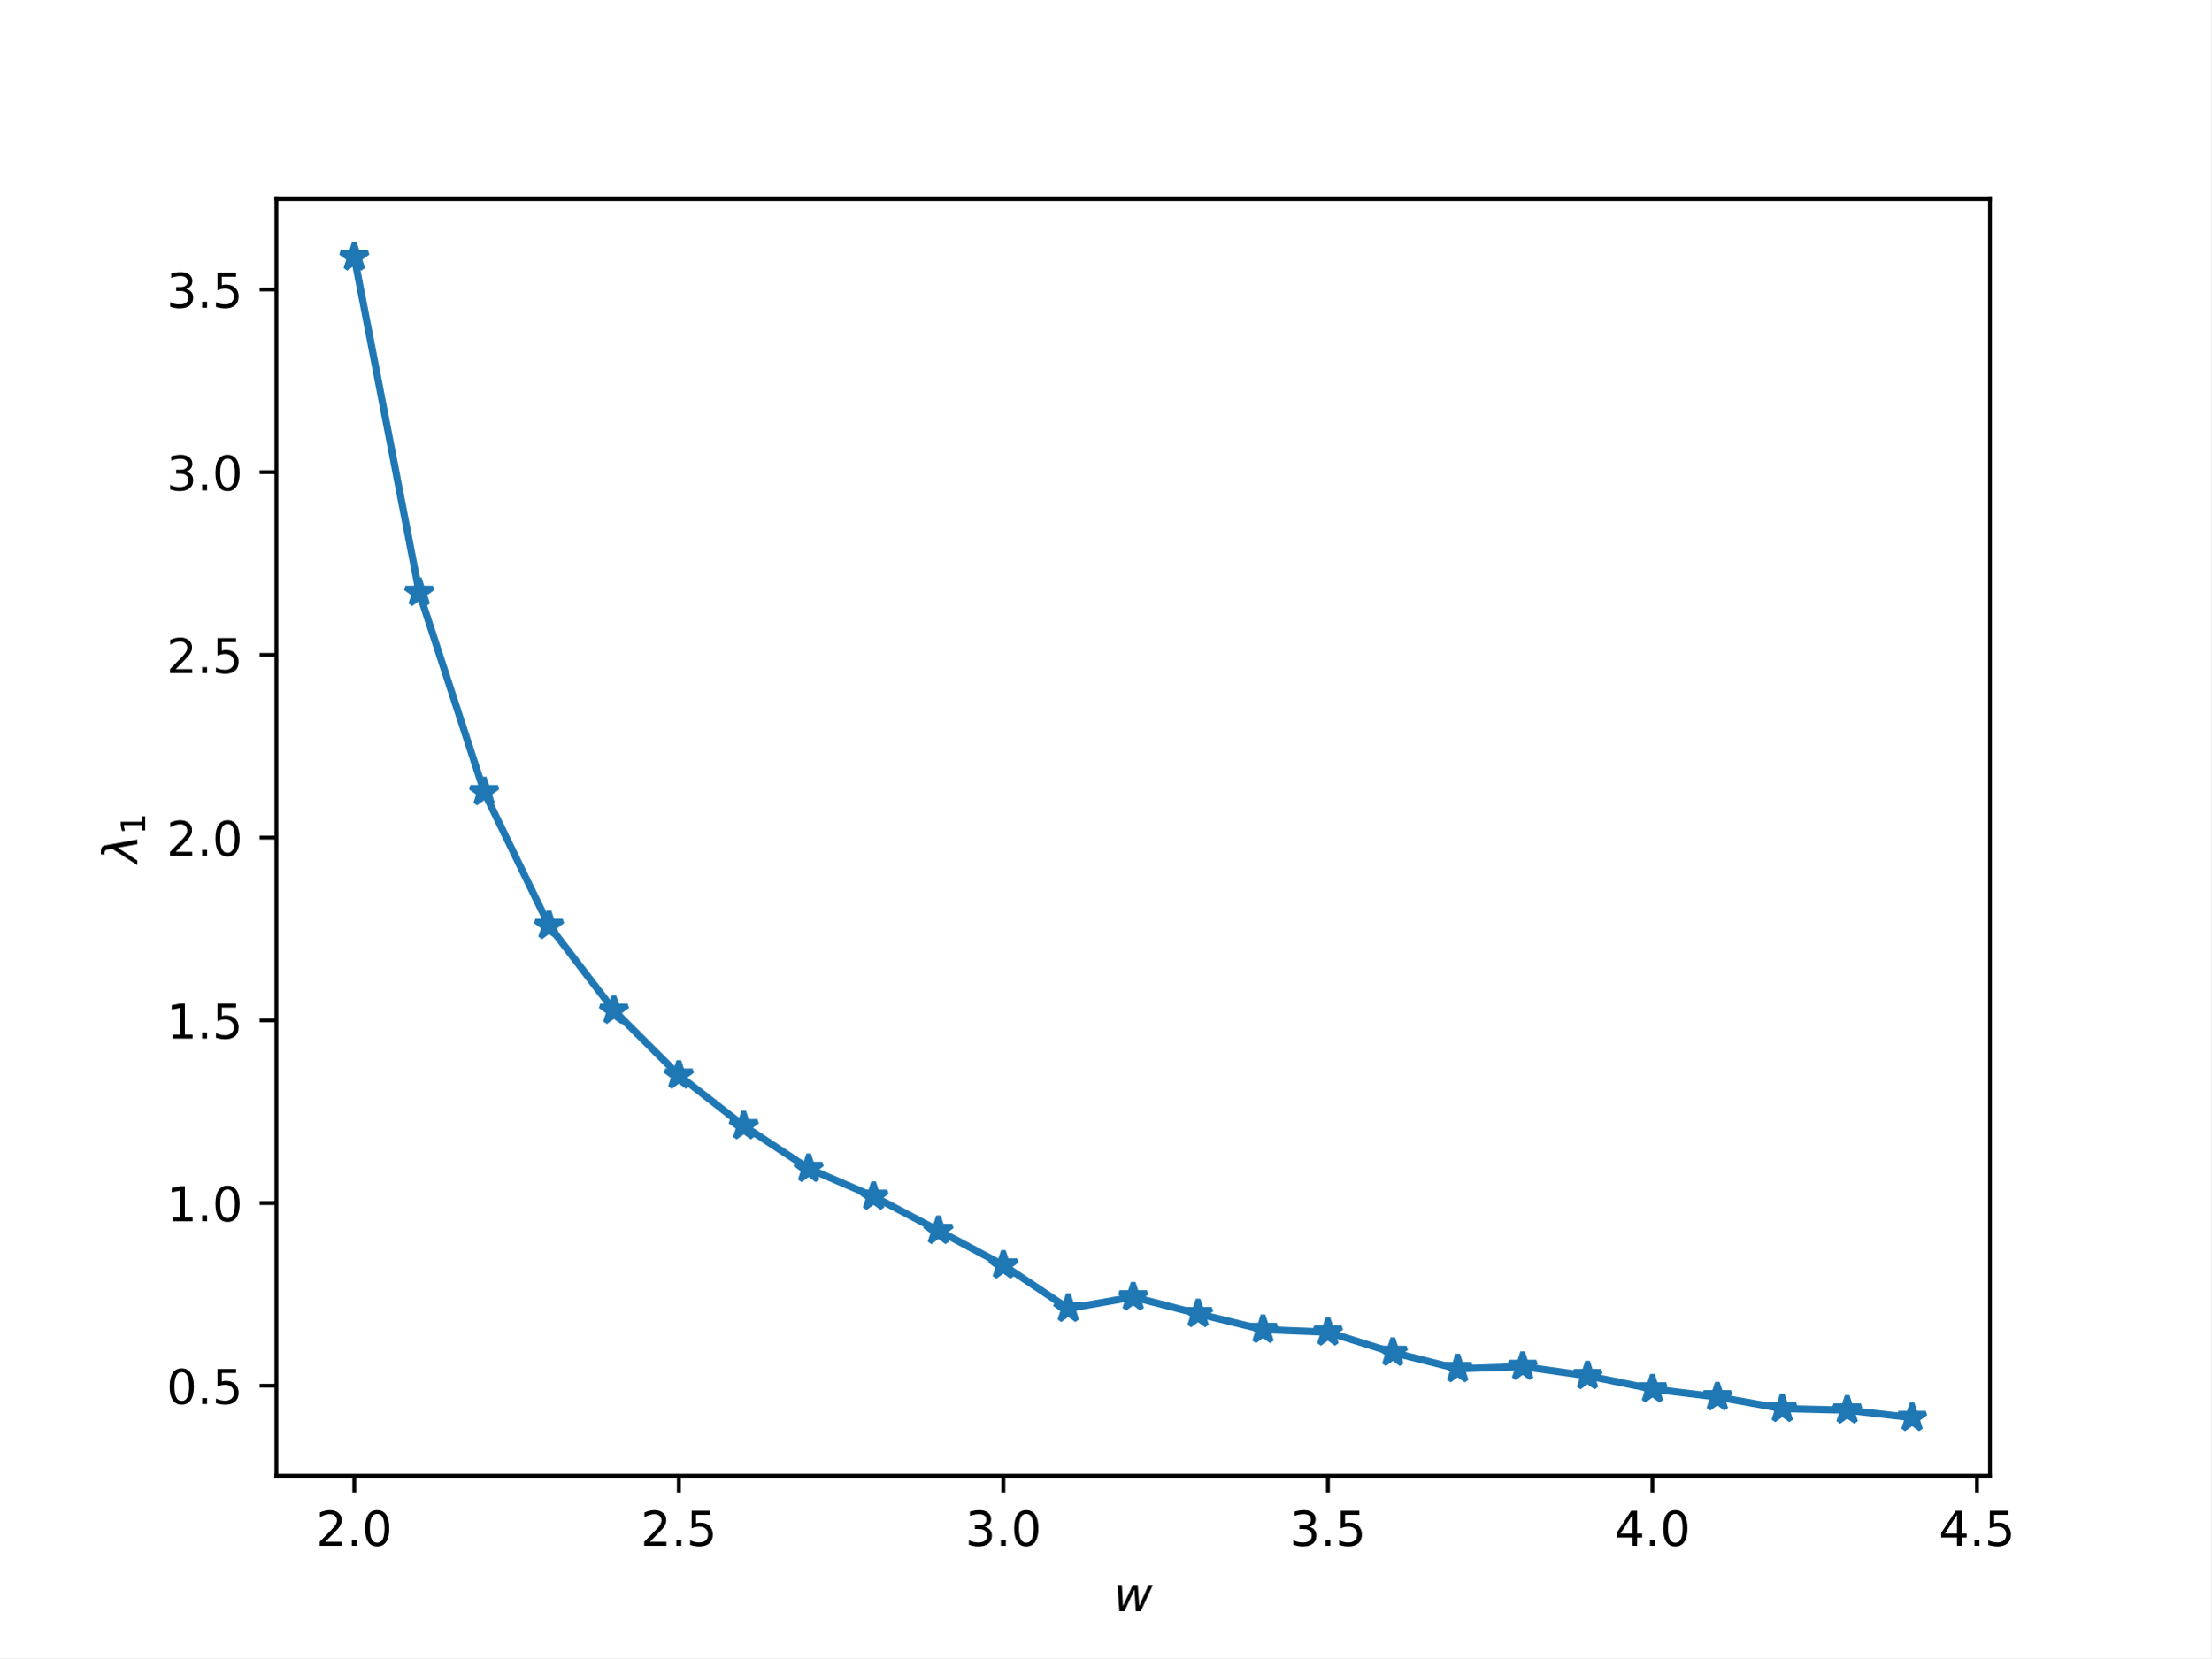
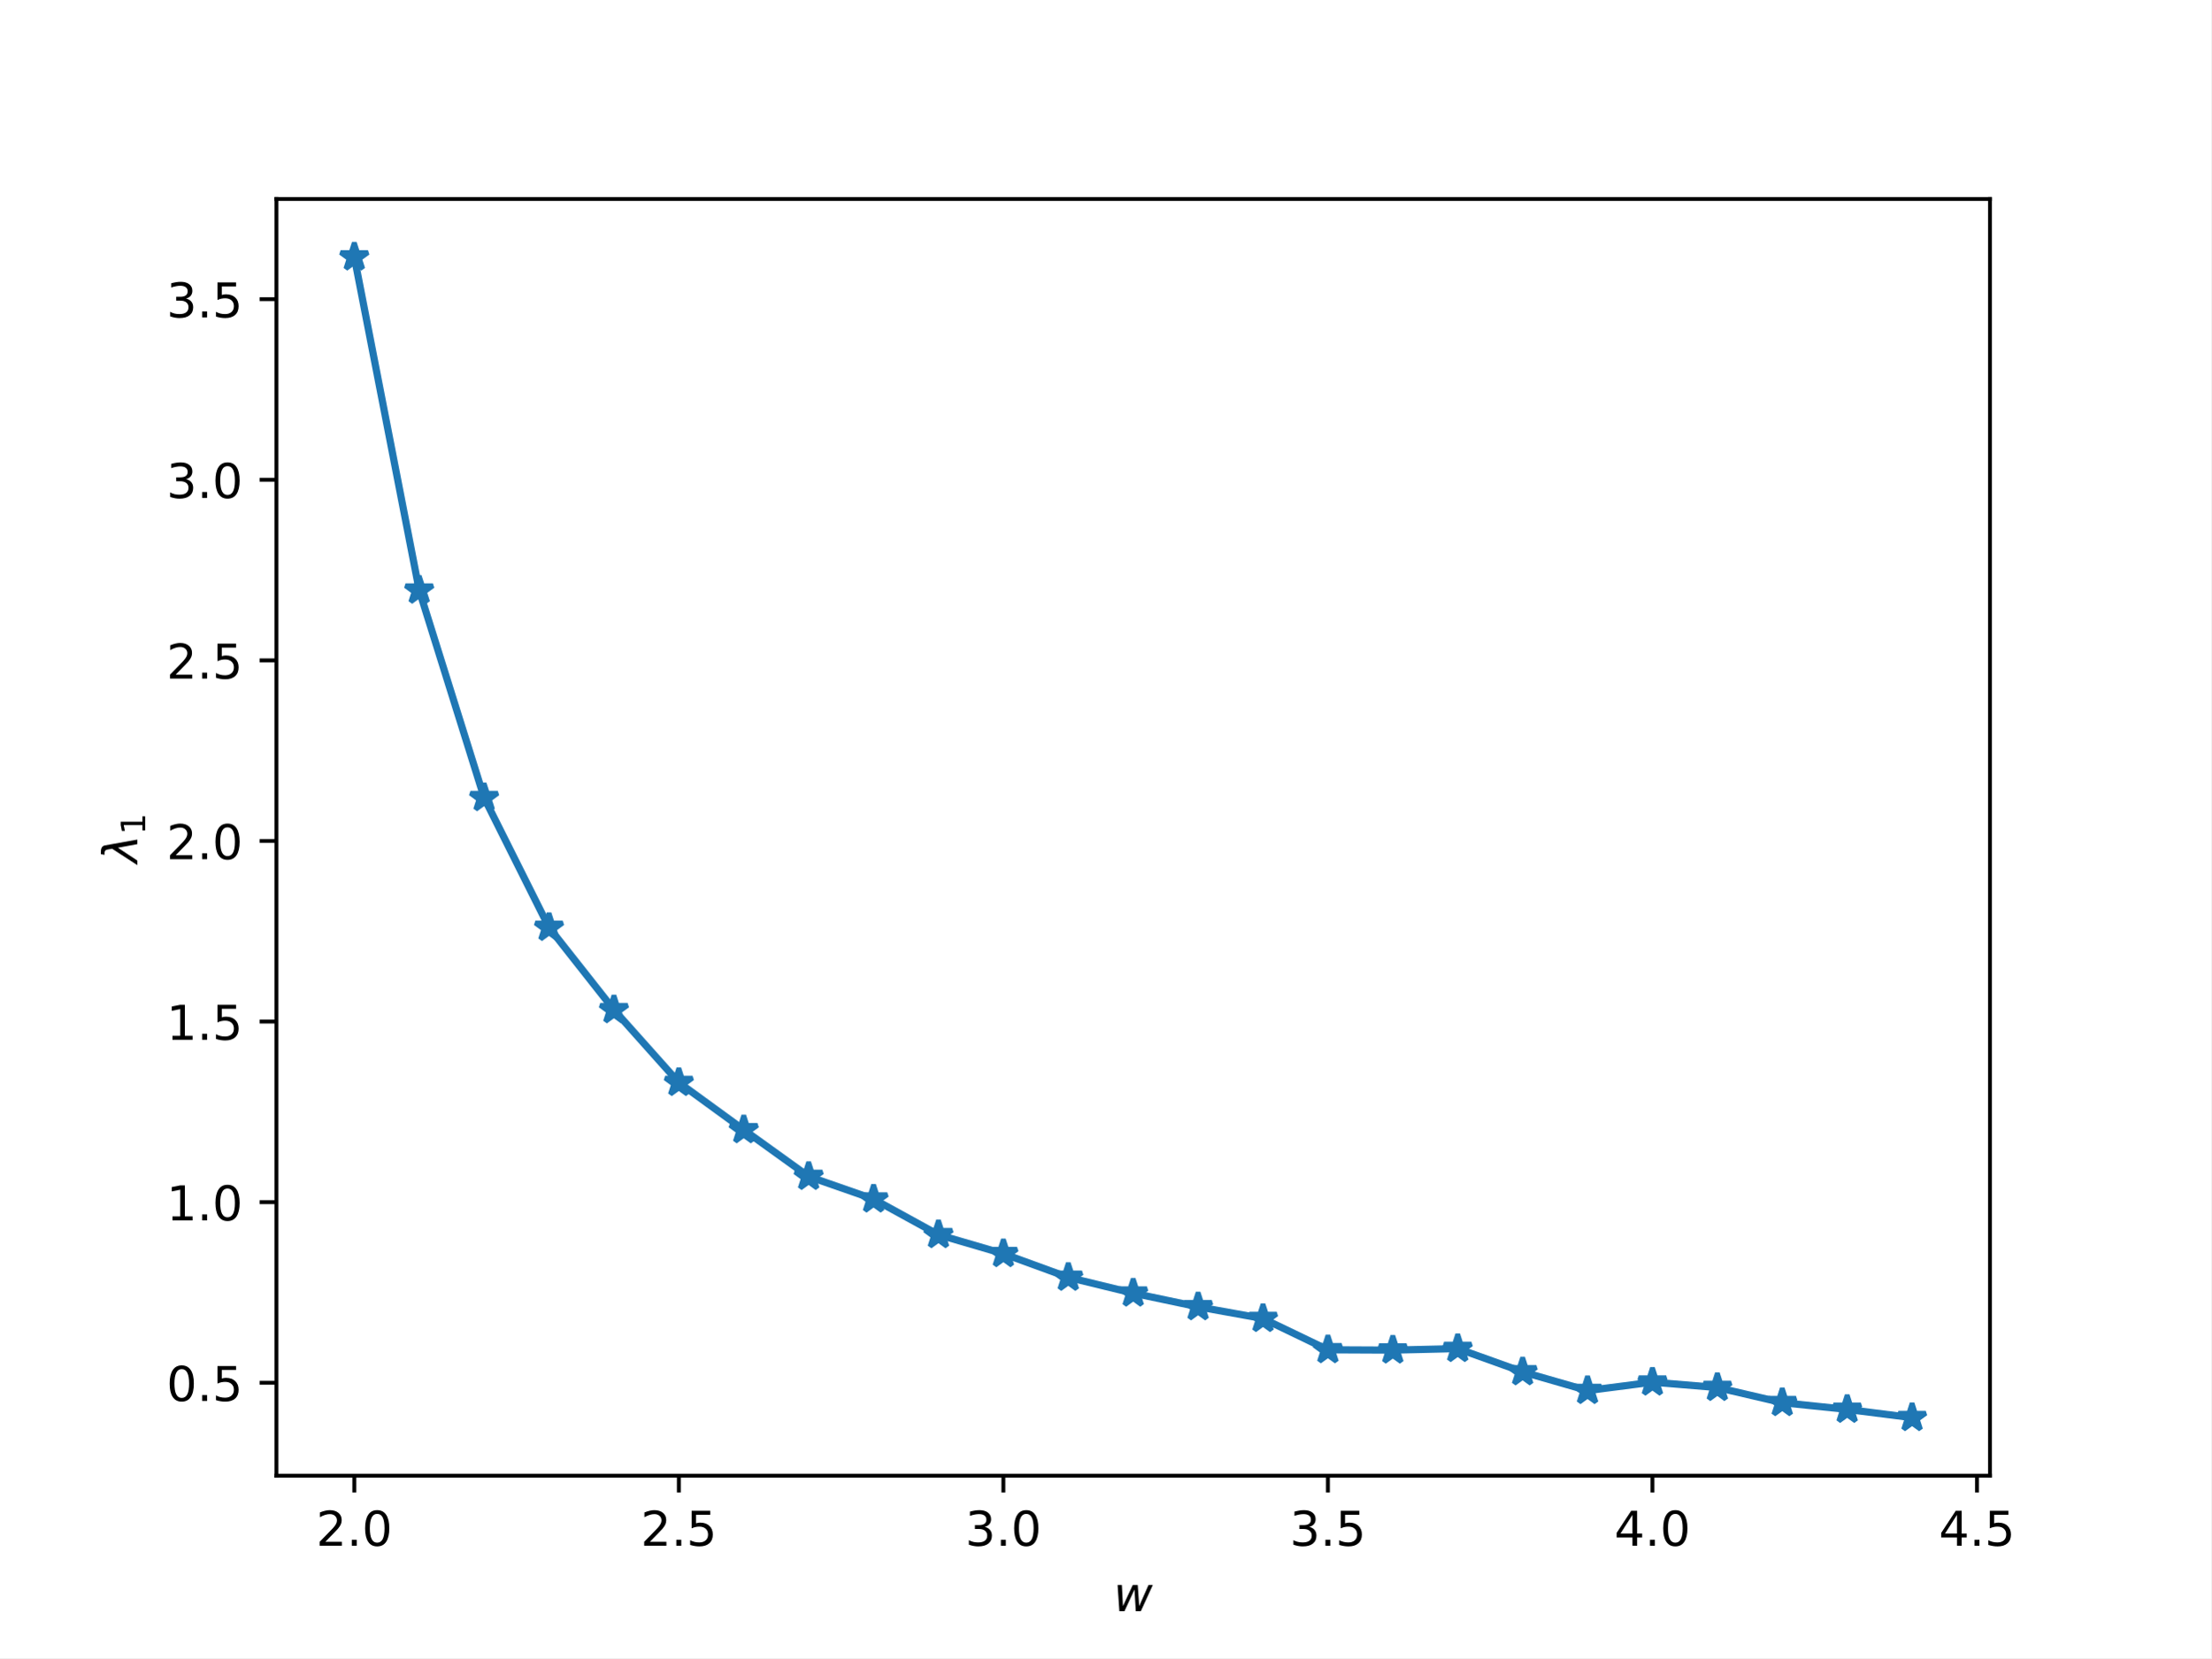
<svg xmlns="http://www.w3.org/2000/svg" xmlns:xlink="http://www.w3.org/1999/xlink" height="345.6pt" version="1.1" viewBox="0 0 460.8 345.6" width="460.8pt">
  <defs>
    <style type="text/css">
*{stroke-linecap:butt;stroke-linejoin:round;}
  </style>
  </defs>
  <g id="figure_1">
    <g id="patch_1">
      <path d="M 0 345.6  L 460.8 345.6  L 460.8 0  L 0 0  z " style="fill:#ffffff;" />
    </g>
    <g id="axes_1">
      <g id="patch_2">
        <path d="M 57.6 307.584  L 414.72 307.584  L 414.72 41.472  L 57.6 41.472  z " style="fill:#ffffff;" />
      </g>
      <g id="matplotlib.axis_1">
        <g id="xtick_1">
          <g id="line2d_1">
            <defs>
-               <path d="M 0 0  L 0 3.5  " id="mdca2c0a3be" style="stroke:#000000;stroke-width:0.8;" />
-             </defs>
-             <g>
-               <use style="stroke:#000000;stroke-width:0.8;" x="73.833" xlink:href="#mdca2c0a3be" y="307.584" />
+               <path d="M 0 0  L 0 3.5  " id="m696a96bc57" style="stroke:#000000;stroke-width:0.8;" />
+             </defs>
+             <g>
+               <use style="stroke:#000000;stroke-width:0.8;" x="73.833" xlink:href="#m696a96bc57" y="307.584" />
            </g>
          </g>
          <g id="text_1">
            <defs>
              <path d="M 19.188 8.297  L 53.609 8.297  L 53.609 0  L 7.328 0  L 7.328 8.297  Q 12.938 14.109 22.625 23.891  Q 32.328 33.688 34.812 36.531  Q 39.547 41.844 41.422 45.531  Q 43.312 49.219 43.312 52.781  Q 43.312 58.594 39.234 62.25  Q 35.156 65.922 28.609 65.922  Q 23.969 65.922 18.812 64.312  Q 13.672 62.703 7.812 59.422  L 7.812 69.391  Q 13.766 71.781 18.938 73  Q 24.125 74.219 28.422 74.219  Q 39.75 74.219 46.484 68.547  Q 53.219 62.891 53.219 53.422  Q 53.219 48.922 51.531 44.891  Q 49.859 40.875 45.406 35.406  Q 44.188 33.984 37.641 27.219  Q 31.109 20.453 19.188 8.297  z " id="DejaVuSans-32" />
              <path d="M 10.688 12.406  L 21 12.406  L 21 0  L 10.688 0  z " id="DejaVuSans-2e" />
              <path d="M 31.781 66.406  Q 24.172 66.406 20.328 58.906  Q 16.5 51.422 16.5 36.375  Q 16.5 21.391 20.328 13.891  Q 24.172 6.391 31.781 6.391  Q 39.453 6.391 43.281 13.891  Q 47.125 21.391 47.125 36.375  Q 47.125 51.422 43.281 58.906  Q 39.453 66.406 31.781 66.406  z M 31.781 74.219  Q 44.047 74.219 50.516 64.516  Q 56.984 54.828 56.984 36.375  Q 56.984 17.969 50.516 8.266  Q 44.047 -1.422 31.781 -1.422  Q 19.531 -1.422 13.062 8.266  Q 6.594 17.969 6.594 36.375  Q 6.594 54.828 13.062 64.516  Q 19.531 74.219 31.781 74.219  z " id="DejaVuSans-30" />
            </defs>
            <g transform="translate(65.88116 322.1824)scale(0.1 -0.1)">
              <use xlink:href="#DejaVuSans-32" />
              <use x="63.623" xlink:href="#DejaVuSans-2e" />
              <use x="95.41" xlink:href="#DejaVuSans-30" />
            </g>
          </g>
        </g>
        <g id="xtick_2">
          <g id="line2d_2">
            <g>
-               <use style="stroke:#000000;stroke-width:0.8;" x="141.469" xlink:href="#mdca2c0a3be" y="307.584" />
+               <use style="stroke:#000000;stroke-width:0.8;" x="141.469" xlink:href="#m696a96bc57" y="307.584" />
            </g>
          </g>
          <g id="text_2">
            <defs>
              <path d="M 10.797 72.906  L 49.516 72.906  L 49.516 64.594  L 19.828 64.594  L 19.828 46.734  Q 21.969 47.469 24.109 47.828  Q 26.266 48.188 28.422 48.188  Q 40.625 48.188 47.75 41.5  Q 54.891 34.812 54.891 23.391  Q 54.891 11.625 47.562 5.094  Q 40.234 -1.422 26.906 -1.422  Q 22.312 -1.422 17.547 -0.641  Q 12.797 0.141 7.719 1.703  L 7.719 11.625  Q 12.109 9.234 16.797 8.062  Q 21.484 6.891 26.703 6.891  Q 35.156 6.891 40.078 11.328  Q 45.016 15.766 45.016 23.391  Q 45.016 31 40.078 35.438  Q 35.156 39.891 26.703 39.891  Q 22.75 39.891 18.812 39.016  Q 14.891 38.141 10.797 36.281  z " id="DejaVuSans-35" />
            </defs>
            <g transform="translate(133.5175 322.1824)scale(0.1 -0.1)">
              <use xlink:href="#DejaVuSans-32" />
              <use x="63.623" xlink:href="#DejaVuSans-2e" />
              <use x="95.41" xlink:href="#DejaVuSans-35" />
            </g>
          </g>
        </g>
        <g id="xtick_3">
          <g id="line2d_3">
            <g>
-               <use style="stroke:#000000;stroke-width:0.8;" x="209.105" xlink:href="#mdca2c0a3be" y="307.584" />
+               <use style="stroke:#000000;stroke-width:0.8;" x="209.105" xlink:href="#m696a96bc57" y="307.584" />
            </g>
          </g>
          <g id="text_3">
            <defs>
              <path d="M 40.578 39.312  Q 47.656 37.797 51.625 33  Q 55.609 28.219 55.609 21.188  Q 55.609 10.406 48.188 4.484  Q 40.766 -1.422 27.094 -1.422  Q 22.516 -1.422 17.656 -0.516  Q 12.797 0.391 7.625 2.203  L 7.625 11.719  Q 11.719 9.328 16.594 8.109  Q 21.484 6.891 26.812 6.891  Q 36.078 6.891 40.938 10.547  Q 45.797 14.203 45.797 21.188  Q 45.797 27.641 41.281 31.266  Q 36.766 34.906 28.719 34.906  L 20.219 34.906  L 20.219 43.016  L 29.109 43.016  Q 36.375 43.016 40.234 45.922  Q 44.094 48.828 44.094 54.297  Q 44.094 59.906 40.109 62.906  Q 36.141 65.922 28.719 65.922  Q 24.656 65.922 20.016 65.031  Q 15.375 64.156 9.812 62.312  L 9.812 71.094  Q 15.438 72.656 20.344 73.438  Q 25.25 74.219 29.594 74.219  Q 40.828 74.219 47.359 69.109  Q 53.906 64.016 53.906 55.328  Q 53.906 49.266 50.438 45.094  Q 46.969 40.922 40.578 39.312  z " id="DejaVuSans-33" />
            </defs>
            <g transform="translate(201.1539 322.1824)scale(0.1 -0.1)">
              <use xlink:href="#DejaVuSans-33" />
              <use x="63.623" xlink:href="#DejaVuSans-2e" />
              <use x="95.41" xlink:href="#DejaVuSans-30" />
            </g>
          </g>
        </g>
        <g id="xtick_4">
          <g id="line2d_4">
            <g>
-               <use style="stroke:#000000;stroke-width:0.8;" x="276.742" xlink:href="#mdca2c0a3be" y="307.584" />
+               <use style="stroke:#000000;stroke-width:0.8;" x="276.742" xlink:href="#m696a96bc57" y="307.584" />
            </g>
          </g>
          <g id="text_4">
            <g transform="translate(268.7903 322.1824)scale(0.1 -0.1)">
              <use xlink:href="#DejaVuSans-33" />
              <use x="63.623" xlink:href="#DejaVuSans-2e" />
              <use x="95.41" xlink:href="#DejaVuSans-35" />
            </g>
          </g>
        </g>
        <g id="xtick_5">
          <g id="line2d_5">
            <g>
-               <use style="stroke:#000000;stroke-width:0.8;" x="344.378" xlink:href="#mdca2c0a3be" y="307.584" />
+               <use style="stroke:#000000;stroke-width:0.8;" x="344.378" xlink:href="#m696a96bc57" y="307.584" />
            </g>
          </g>
          <g id="text_5">
            <defs>
              <path d="M 37.797 64.312  L 12.891 25.391  L 37.797 25.391  z M 35.203 72.906  L 47.609 72.906  L 47.609 25.391  L 58.016 25.391  L 58.016 17.188  L 47.609 17.188  L 47.609 0  L 37.797 0  L 37.797 17.188  L 4.891 17.188  L 4.891 26.703  z " id="DejaVuSans-34" />
            </defs>
            <g transform="translate(336.4266 322.1824)scale(0.1 -0.1)">
              <use xlink:href="#DejaVuSans-34" />
              <use x="63.623" xlink:href="#DejaVuSans-2e" />
              <use x="95.41" xlink:href="#DejaVuSans-30" />
            </g>
          </g>
        </g>
        <g id="xtick_6">
          <g id="line2d_6">
            <g>
-               <use style="stroke:#000000;stroke-width:0.8;" x="412.015" xlink:href="#mdca2c0a3be" y="307.584" />
+               <use style="stroke:#000000;stroke-width:0.8;" x="412.015" xlink:href="#m696a96bc57" y="307.584" />
            </g>
          </g>
          <g id="text_6">
            <g transform="translate(404.063 322.1824)scale(0.1 -0.1)">
              <use xlink:href="#DejaVuSans-34" />
              <use x="63.623" xlink:href="#DejaVuSans-2e" />
              <use x="95.41" xlink:href="#DejaVuSans-35" />
            </g>
          </g>
        </g>
        <g id="text_7">
          <defs>
            <path d="M 8.5 54.688  L 17.391 54.688  L 19.672 10.688  L 40.094 54.688  L 50.484 54.688  L 53.516 10.688  L 72.906 54.688  L 81.891 54.688  L 56.891 0  L 46.391 0  L 43.703 45.312  L 22.797 0  L 12.203 0  z " id="DejaVuSans-Oblique-77" />
          </defs>
          <g transform="translate(232.06 335.8606)scale(0.1 -0.1)">
            <use transform="translate(0 0.3125)" xlink:href="#DejaVuSans-Oblique-77" />
          </g>
        </g>
      </g>
      <g id="matplotlib.axis_2">
        <g id="ytick_1">
          <g id="line2d_7">
            <defs>
-               <path d="M 0 0  L -3.5 0  " id="m40dbb6a3d1" style="stroke:#000000;stroke-width:0.8;" />
-             </defs>
-             <g>
-               <use style="stroke:#000000;stroke-width:0.8;" x="57.6" xlink:href="#m40dbb6a3d1" y="288.84" />
+               <path d="M 0 0  L -3.5 0  " id="mda8d8f8d83" style="stroke:#000000;stroke-width:0.8;" />
+             </defs>
+             <g>
+               <use style="stroke:#000000;stroke-width:0.8;" x="57.6" xlink:href="#mda8d8f8d83" y="288.213" />
            </g>
          </g>
          <g id="text_8">
-             <g transform="translate(34.69687 292.6388)scale(0.1 -0.1)">
+             <g transform="translate(34.69687 292.0124)scale(0.1 -0.1)">
              <use xlink:href="#DejaVuSans-30" />
              <use x="63.623" xlink:href="#DejaVuSans-2e" />
              <use x="95.41" xlink:href="#DejaVuSans-35" />
            </g>
          </g>
        </g>
        <g id="ytick_2">
          <g id="line2d_8">
            <g>
-               <use style="stroke:#000000;stroke-width:0.8;" x="57.6" xlink:href="#m40dbb6a3d1" y="250.754" />
+               <use style="stroke:#000000;stroke-width:0.8;" x="57.6" xlink:href="#mda8d8f8d83" y="250.569" />
            </g>
          </g>
          <g id="text_9">
            <defs>
              <path d="M 12.406 8.297  L 28.516 8.297  L 28.516 63.922  L 10.984 60.406  L 10.984 69.391  L 28.422 72.906  L 38.281 72.906  L 38.281 8.297  L 54.391 8.297  L 54.391 0  L 12.406 0  z " id="DejaVuSans-31" />
            </defs>
-             <g transform="translate(34.69687 254.5534)scale(0.1 -0.1)">
+             <g transform="translate(34.69687 254.3687)scale(0.1 -0.1)">
              <use xlink:href="#DejaVuSans-31" />
              <use x="63.623" xlink:href="#DejaVuSans-2e" />
              <use x="95.41" xlink:href="#DejaVuSans-30" />
            </g>
          </g>
        </g>
        <g id="ytick_3">
          <g id="line2d_9">
            <g>
-               <use style="stroke:#000000;stroke-width:0.8;" x="57.6" xlink:href="#m40dbb6a3d1" y="212.669" />
+               <use style="stroke:#000000;stroke-width:0.8;" x="57.6" xlink:href="#mda8d8f8d83" y="212.926" />
            </g>
          </g>
          <g id="text_10">
-             <g transform="translate(34.69687 216.4679)scale(0.1 -0.1)">
+             <g transform="translate(34.69687 216.7249)scale(0.1 -0.1)">
              <use xlink:href="#DejaVuSans-31" />
              <use x="63.623" xlink:href="#DejaVuSans-2e" />
              <use x="95.41" xlink:href="#DejaVuSans-35" />
            </g>
          </g>
        </g>
        <g id="ytick_4">
          <g id="line2d_10">
            <g>
-               <use style="stroke:#000000;stroke-width:0.8;" x="57.6" xlink:href="#m40dbb6a3d1" y="174.583" />
+               <use style="stroke:#000000;stroke-width:0.8;" x="57.6" xlink:href="#mda8d8f8d83" y="175.282" />
            </g>
          </g>
          <g id="text_11">
-             <g transform="translate(34.69687 178.3824)scale(0.1 -0.1)">
+             <g transform="translate(34.69687 179.0812)scale(0.1 -0.1)">
              <use xlink:href="#DejaVuSans-32" />
              <use x="63.623" xlink:href="#DejaVuSans-2e" />
              <use x="95.41" xlink:href="#DejaVuSans-30" />
            </g>
          </g>
        </g>
        <g id="ytick_5">
          <g id="line2d_11">
            <g>
-               <use style="stroke:#000000;stroke-width:0.8;" x="57.6" xlink:href="#m40dbb6a3d1" y="136.498" />
+               <use style="stroke:#000000;stroke-width:0.8;" x="57.6" xlink:href="#mda8d8f8d83" y="137.638" />
            </g>
          </g>
          <g id="text_12">
-             <g transform="translate(34.69687 140.2969)scale(0.1 -0.1)">
+             <g transform="translate(34.69687 141.4374)scale(0.1 -0.1)">
              <use xlink:href="#DejaVuSans-32" />
              <use x="63.623" xlink:href="#DejaVuSans-2e" />
              <use x="95.41" xlink:href="#DejaVuSans-35" />
            </g>
          </g>
        </g>
        <g id="ytick_6">
          <g id="line2d_12">
            <g>
-               <use style="stroke:#000000;stroke-width:0.8;" x="57.6" xlink:href="#m40dbb6a3d1" y="98.412" />
+               <use style="stroke:#000000;stroke-width:0.8;" x="57.6" xlink:href="#mda8d8f8d83" y="99.994" />
            </g>
          </g>
          <g id="text_13">
-             <g transform="translate(34.69687 102.2115)scale(0.1 -0.1)">
+             <g transform="translate(34.69687 103.7937)scale(0.1 -0.1)">
              <use xlink:href="#DejaVuSans-33" />
              <use x="63.623" xlink:href="#DejaVuSans-2e" />
              <use x="95.41" xlink:href="#DejaVuSans-30" />
            </g>
          </g>
        </g>
        <g id="ytick_7">
          <g id="line2d_13">
            <g>
-               <use style="stroke:#000000;stroke-width:0.8;" x="57.6" xlink:href="#m40dbb6a3d1" y="60.327" />
+               <use style="stroke:#000000;stroke-width:0.8;" x="57.6" xlink:href="#mda8d8f8d83" y="62.351" />
            </g>
          </g>
          <g id="text_14">
-             <g transform="translate(34.69687 64.126)scale(0.1 -0.1)">
+             <g transform="translate(34.69687 66.14997)scale(0.1 -0.1)">
              <use xlink:href="#DejaVuSans-33" />
              <use x="63.623" xlink:href="#DejaVuSans-2e" />
              <use x="95.41" xlink:href="#DejaVuSans-35" />
            </g>
          </g>
        </g>
        <g id="text_15">
          <defs>
            <path d="M 36.719 67.438  L 48.828 0  L 39.312 0  L 31.844 40.438  L 5.125 0  L -4.391 0  L 29.734 52.438  L 28.031 62.109  Q 26.953 68.266 21.734 68.266  L 17.047 68.266  L 18.5 75.984  L 24.219 75.875  Q 35.203 75.734 36.719 67.438  z " id="DejaVuSans-Oblique-3bb" />
          </defs>
          <g transform="translate(28.61719 179.878)rotate(-90)scale(0.1 -0.1)">
            <use transform="translate(0 0.015625)" xlink:href="#DejaVuSans-Oblique-3bb" />
            <use transform="translate(59.17969 -16.39062)scale(0.7)" xlink:href="#DejaVuSans-31" />
          </g>
        </g>
      </g>
      <g id="line2d_14">
-         <path clip-path="url(#pd3d6a5582b)" d="M 73.833 53.568  L 87.36 123.49  L 100.887 165.046  L 114.415 192.934  L 127.942 210.619  L 141.469 224.129  L 154.996 234.677  L 168.524 243.569  L 182.051 249.384  L 195.578 256.498  L 209.105 263.708  L 222.633 272.732  L 236.16 270.341  L 249.687 273.837  L 263.215 277.132  L 276.742 277.677  L 290.269 281.907  L 303.796 285.307  L 317.324 284.832  L 330.851 286.769  L 344.378 289.525  L 357.905 291.18  L 371.433 293.605  L 384.96 293.928  L 398.487 295.488  " style="fill:none;stroke:#1f77b4;stroke-linecap:square;stroke-width:1.5;" />
+         <path clip-path="url(#p02095d11e0)" d="M 73.833 53.568  L 87.36 123.022  L 100.887 166.269  L 114.415 193.318  L 127.942 210.478  L 141.469 225.64  L 154.996 235.489  L 168.524 245.221  L 182.051 249.933  L 195.578 257.359  L 209.105 261.315  L 222.633 266.247  L 236.16 269.54  L 249.687 272.387  L 263.215 274.836  L 276.742 281.343  L 290.269 281.41  L 303.796 281.09  L 317.324 285.947  L 330.851 289.841  L 344.378 288.088  L 357.905 289.209  L 371.433 292.368  L 384.96 293.768  L 398.487 295.488  " style="fill:none;stroke:#1f77b4;stroke-linecap:square;stroke-width:1.5;" />
        <defs>
-           <path d="M 0 -3  L -0.674 -0.927  L -2.853 -0.927  L -1.09 0.354  L -1.763 2.427  L -0 1.146  L 1.763 2.427  L 1.09 0.354  L 2.853 -0.927  L 0.674 -0.927  z " id="maf786dcac4" style="stroke:#1f77b4;stroke-linejoin:bevel;" />
+           <path d="M 0 -3  L -0.674 -0.927  L -2.853 -0.927  L -1.09 0.354  L -1.763 2.427  L -0 1.146  L 1.763 2.427  L 1.09 0.354  L 2.853 -0.927  L 0.674 -0.927  z " id="m330f564cd9" style="stroke:#1f77b4;stroke-linejoin:bevel;" />
        </defs>
-         <g clip-path="url(#pd3d6a5582b)">
-           <use style="fill:#1f77b4;stroke:#1f77b4;stroke-linejoin:bevel;" x="73.833" xlink:href="#maf786dcac4" y="53.568" />
-           <use style="fill:#1f77b4;stroke:#1f77b4;stroke-linejoin:bevel;" x="87.36" xlink:href="#maf786dcac4" y="123.49" />
-           <use style="fill:#1f77b4;stroke:#1f77b4;stroke-linejoin:bevel;" x="100.887" xlink:href="#maf786dcac4" y="165.046" />
-           <use style="fill:#1f77b4;stroke:#1f77b4;stroke-linejoin:bevel;" x="114.415" xlink:href="#maf786dcac4" y="192.934" />
-           <use style="fill:#1f77b4;stroke:#1f77b4;stroke-linejoin:bevel;" x="127.942" xlink:href="#maf786dcac4" y="210.619" />
-           <use style="fill:#1f77b4;stroke:#1f77b4;stroke-linejoin:bevel;" x="141.469" xlink:href="#maf786dcac4" y="224.129" />
-           <use style="fill:#1f77b4;stroke:#1f77b4;stroke-linejoin:bevel;" x="154.996" xlink:href="#maf786dcac4" y="234.677" />
-           <use style="fill:#1f77b4;stroke:#1f77b4;stroke-linejoin:bevel;" x="168.524" xlink:href="#maf786dcac4" y="243.569" />
-           <use style="fill:#1f77b4;stroke:#1f77b4;stroke-linejoin:bevel;" x="182.051" xlink:href="#maf786dcac4" y="249.384" />
-           <use style="fill:#1f77b4;stroke:#1f77b4;stroke-linejoin:bevel;" x="195.578" xlink:href="#maf786dcac4" y="256.498" />
-           <use style="fill:#1f77b4;stroke:#1f77b4;stroke-linejoin:bevel;" x="209.105" xlink:href="#maf786dcac4" y="263.708" />
-           <use style="fill:#1f77b4;stroke:#1f77b4;stroke-linejoin:bevel;" x="222.633" xlink:href="#maf786dcac4" y="272.732" />
-           <use style="fill:#1f77b4;stroke:#1f77b4;stroke-linejoin:bevel;" x="236.16" xlink:href="#maf786dcac4" y="270.341" />
-           <use style="fill:#1f77b4;stroke:#1f77b4;stroke-linejoin:bevel;" x="249.687" xlink:href="#maf786dcac4" y="273.837" />
-           <use style="fill:#1f77b4;stroke:#1f77b4;stroke-linejoin:bevel;" x="263.215" xlink:href="#maf786dcac4" y="277.132" />
-           <use style="fill:#1f77b4;stroke:#1f77b4;stroke-linejoin:bevel;" x="276.742" xlink:href="#maf786dcac4" y="277.677" />
-           <use style="fill:#1f77b4;stroke:#1f77b4;stroke-linejoin:bevel;" x="290.269" xlink:href="#maf786dcac4" y="281.907" />
-           <use style="fill:#1f77b4;stroke:#1f77b4;stroke-linejoin:bevel;" x="303.796" xlink:href="#maf786dcac4" y="285.307" />
-           <use style="fill:#1f77b4;stroke:#1f77b4;stroke-linejoin:bevel;" x="317.324" xlink:href="#maf786dcac4" y="284.832" />
-           <use style="fill:#1f77b4;stroke:#1f77b4;stroke-linejoin:bevel;" x="330.851" xlink:href="#maf786dcac4" y="286.769" />
-           <use style="fill:#1f77b4;stroke:#1f77b4;stroke-linejoin:bevel;" x="344.378" xlink:href="#maf786dcac4" y="289.525" />
-           <use style="fill:#1f77b4;stroke:#1f77b4;stroke-linejoin:bevel;" x="357.905" xlink:href="#maf786dcac4" y="291.18" />
-           <use style="fill:#1f77b4;stroke:#1f77b4;stroke-linejoin:bevel;" x="371.433" xlink:href="#maf786dcac4" y="293.605" />
-           <use style="fill:#1f77b4;stroke:#1f77b4;stroke-linejoin:bevel;" x="384.96" xlink:href="#maf786dcac4" y="293.928" />
-           <use style="fill:#1f77b4;stroke:#1f77b4;stroke-linejoin:bevel;" x="398.487" xlink:href="#maf786dcac4" y="295.488" />
+         <g clip-path="url(#p02095d11e0)">
+           <use style="fill:#1f77b4;stroke:#1f77b4;stroke-linejoin:bevel;" x="73.833" xlink:href="#m330f564cd9" y="53.568" />
+           <use style="fill:#1f77b4;stroke:#1f77b4;stroke-linejoin:bevel;" x="87.36" xlink:href="#m330f564cd9" y="123.022" />
+           <use style="fill:#1f77b4;stroke:#1f77b4;stroke-linejoin:bevel;" x="100.887" xlink:href="#m330f564cd9" y="166.269" />
+           <use style="fill:#1f77b4;stroke:#1f77b4;stroke-linejoin:bevel;" x="114.415" xlink:href="#m330f564cd9" y="193.318" />
+           <use style="fill:#1f77b4;stroke:#1f77b4;stroke-linejoin:bevel;" x="127.942" xlink:href="#m330f564cd9" y="210.478" />
+           <use style="fill:#1f77b4;stroke:#1f77b4;stroke-linejoin:bevel;" x="141.469" xlink:href="#m330f564cd9" y="225.64" />
+           <use style="fill:#1f77b4;stroke:#1f77b4;stroke-linejoin:bevel;" x="154.996" xlink:href="#m330f564cd9" y="235.489" />
+           <use style="fill:#1f77b4;stroke:#1f77b4;stroke-linejoin:bevel;" x="168.524" xlink:href="#m330f564cd9" y="245.221" />
+           <use style="fill:#1f77b4;stroke:#1f77b4;stroke-linejoin:bevel;" x="182.051" xlink:href="#m330f564cd9" y="249.933" />
+           <use style="fill:#1f77b4;stroke:#1f77b4;stroke-linejoin:bevel;" x="195.578" xlink:href="#m330f564cd9" y="257.359" />
+           <use style="fill:#1f77b4;stroke:#1f77b4;stroke-linejoin:bevel;" x="209.105" xlink:href="#m330f564cd9" y="261.315" />
+           <use style="fill:#1f77b4;stroke:#1f77b4;stroke-linejoin:bevel;" x="222.633" xlink:href="#m330f564cd9" y="266.247" />
+           <use style="fill:#1f77b4;stroke:#1f77b4;stroke-linejoin:bevel;" x="236.16" xlink:href="#m330f564cd9" y="269.54" />
+           <use style="fill:#1f77b4;stroke:#1f77b4;stroke-linejoin:bevel;" x="249.687" xlink:href="#m330f564cd9" y="272.387" />
+           <use style="fill:#1f77b4;stroke:#1f77b4;stroke-linejoin:bevel;" x="263.215" xlink:href="#m330f564cd9" y="274.836" />
+           <use style="fill:#1f77b4;stroke:#1f77b4;stroke-linejoin:bevel;" x="276.742" xlink:href="#m330f564cd9" y="281.343" />
+           <use style="fill:#1f77b4;stroke:#1f77b4;stroke-linejoin:bevel;" x="290.269" xlink:href="#m330f564cd9" y="281.41" />
+           <use style="fill:#1f77b4;stroke:#1f77b4;stroke-linejoin:bevel;" x="303.796" xlink:href="#m330f564cd9" y="281.09" />
+           <use style="fill:#1f77b4;stroke:#1f77b4;stroke-linejoin:bevel;" x="317.324" xlink:href="#m330f564cd9" y="285.947" />
+           <use style="fill:#1f77b4;stroke:#1f77b4;stroke-linejoin:bevel;" x="330.851" xlink:href="#m330f564cd9" y="289.841" />
+           <use style="fill:#1f77b4;stroke:#1f77b4;stroke-linejoin:bevel;" x="344.378" xlink:href="#m330f564cd9" y="288.088" />
+           <use style="fill:#1f77b4;stroke:#1f77b4;stroke-linejoin:bevel;" x="357.905" xlink:href="#m330f564cd9" y="289.209" />
+           <use style="fill:#1f77b4;stroke:#1f77b4;stroke-linejoin:bevel;" x="371.433" xlink:href="#m330f564cd9" y="292.368" />
+           <use style="fill:#1f77b4;stroke:#1f77b4;stroke-linejoin:bevel;" x="384.96" xlink:href="#m330f564cd9" y="293.768" />
+           <use style="fill:#1f77b4;stroke:#1f77b4;stroke-linejoin:bevel;" x="398.487" xlink:href="#m330f564cd9" y="295.488" />
        </g>
      </g>
      <g id="patch_3">
        <path d="M 57.6 307.584  L 57.6 41.472  " style="fill:none;stroke:#000000;stroke-linecap:square;stroke-linejoin:miter;stroke-width:0.8;" />
      </g>
      <g id="patch_4">
        <path d="M 414.72 307.584  L 414.72 41.472  " style="fill:none;stroke:#000000;stroke-linecap:square;stroke-linejoin:miter;stroke-width:0.8;" />
      </g>
      <g id="patch_5">
        <path d="M 57.6 307.584  L 414.72 307.584  " style="fill:none;stroke:#000000;stroke-linecap:square;stroke-linejoin:miter;stroke-width:0.8;" />
      </g>
      <g id="patch_6">
        <path d="M 57.6 41.472  L 414.72 41.472  " style="fill:none;stroke:#000000;stroke-linecap:square;stroke-linejoin:miter;stroke-width:0.8;" />
      </g>
    </g>
  </g>
  <defs>
-     <clipPath id="pd3d6a5582b">
+     <clipPath id="p02095d11e0">
      <rect height="266.112" width="357.12" x="57.6" y="41.472" />
    </clipPath>
  </defs>
</svg>
